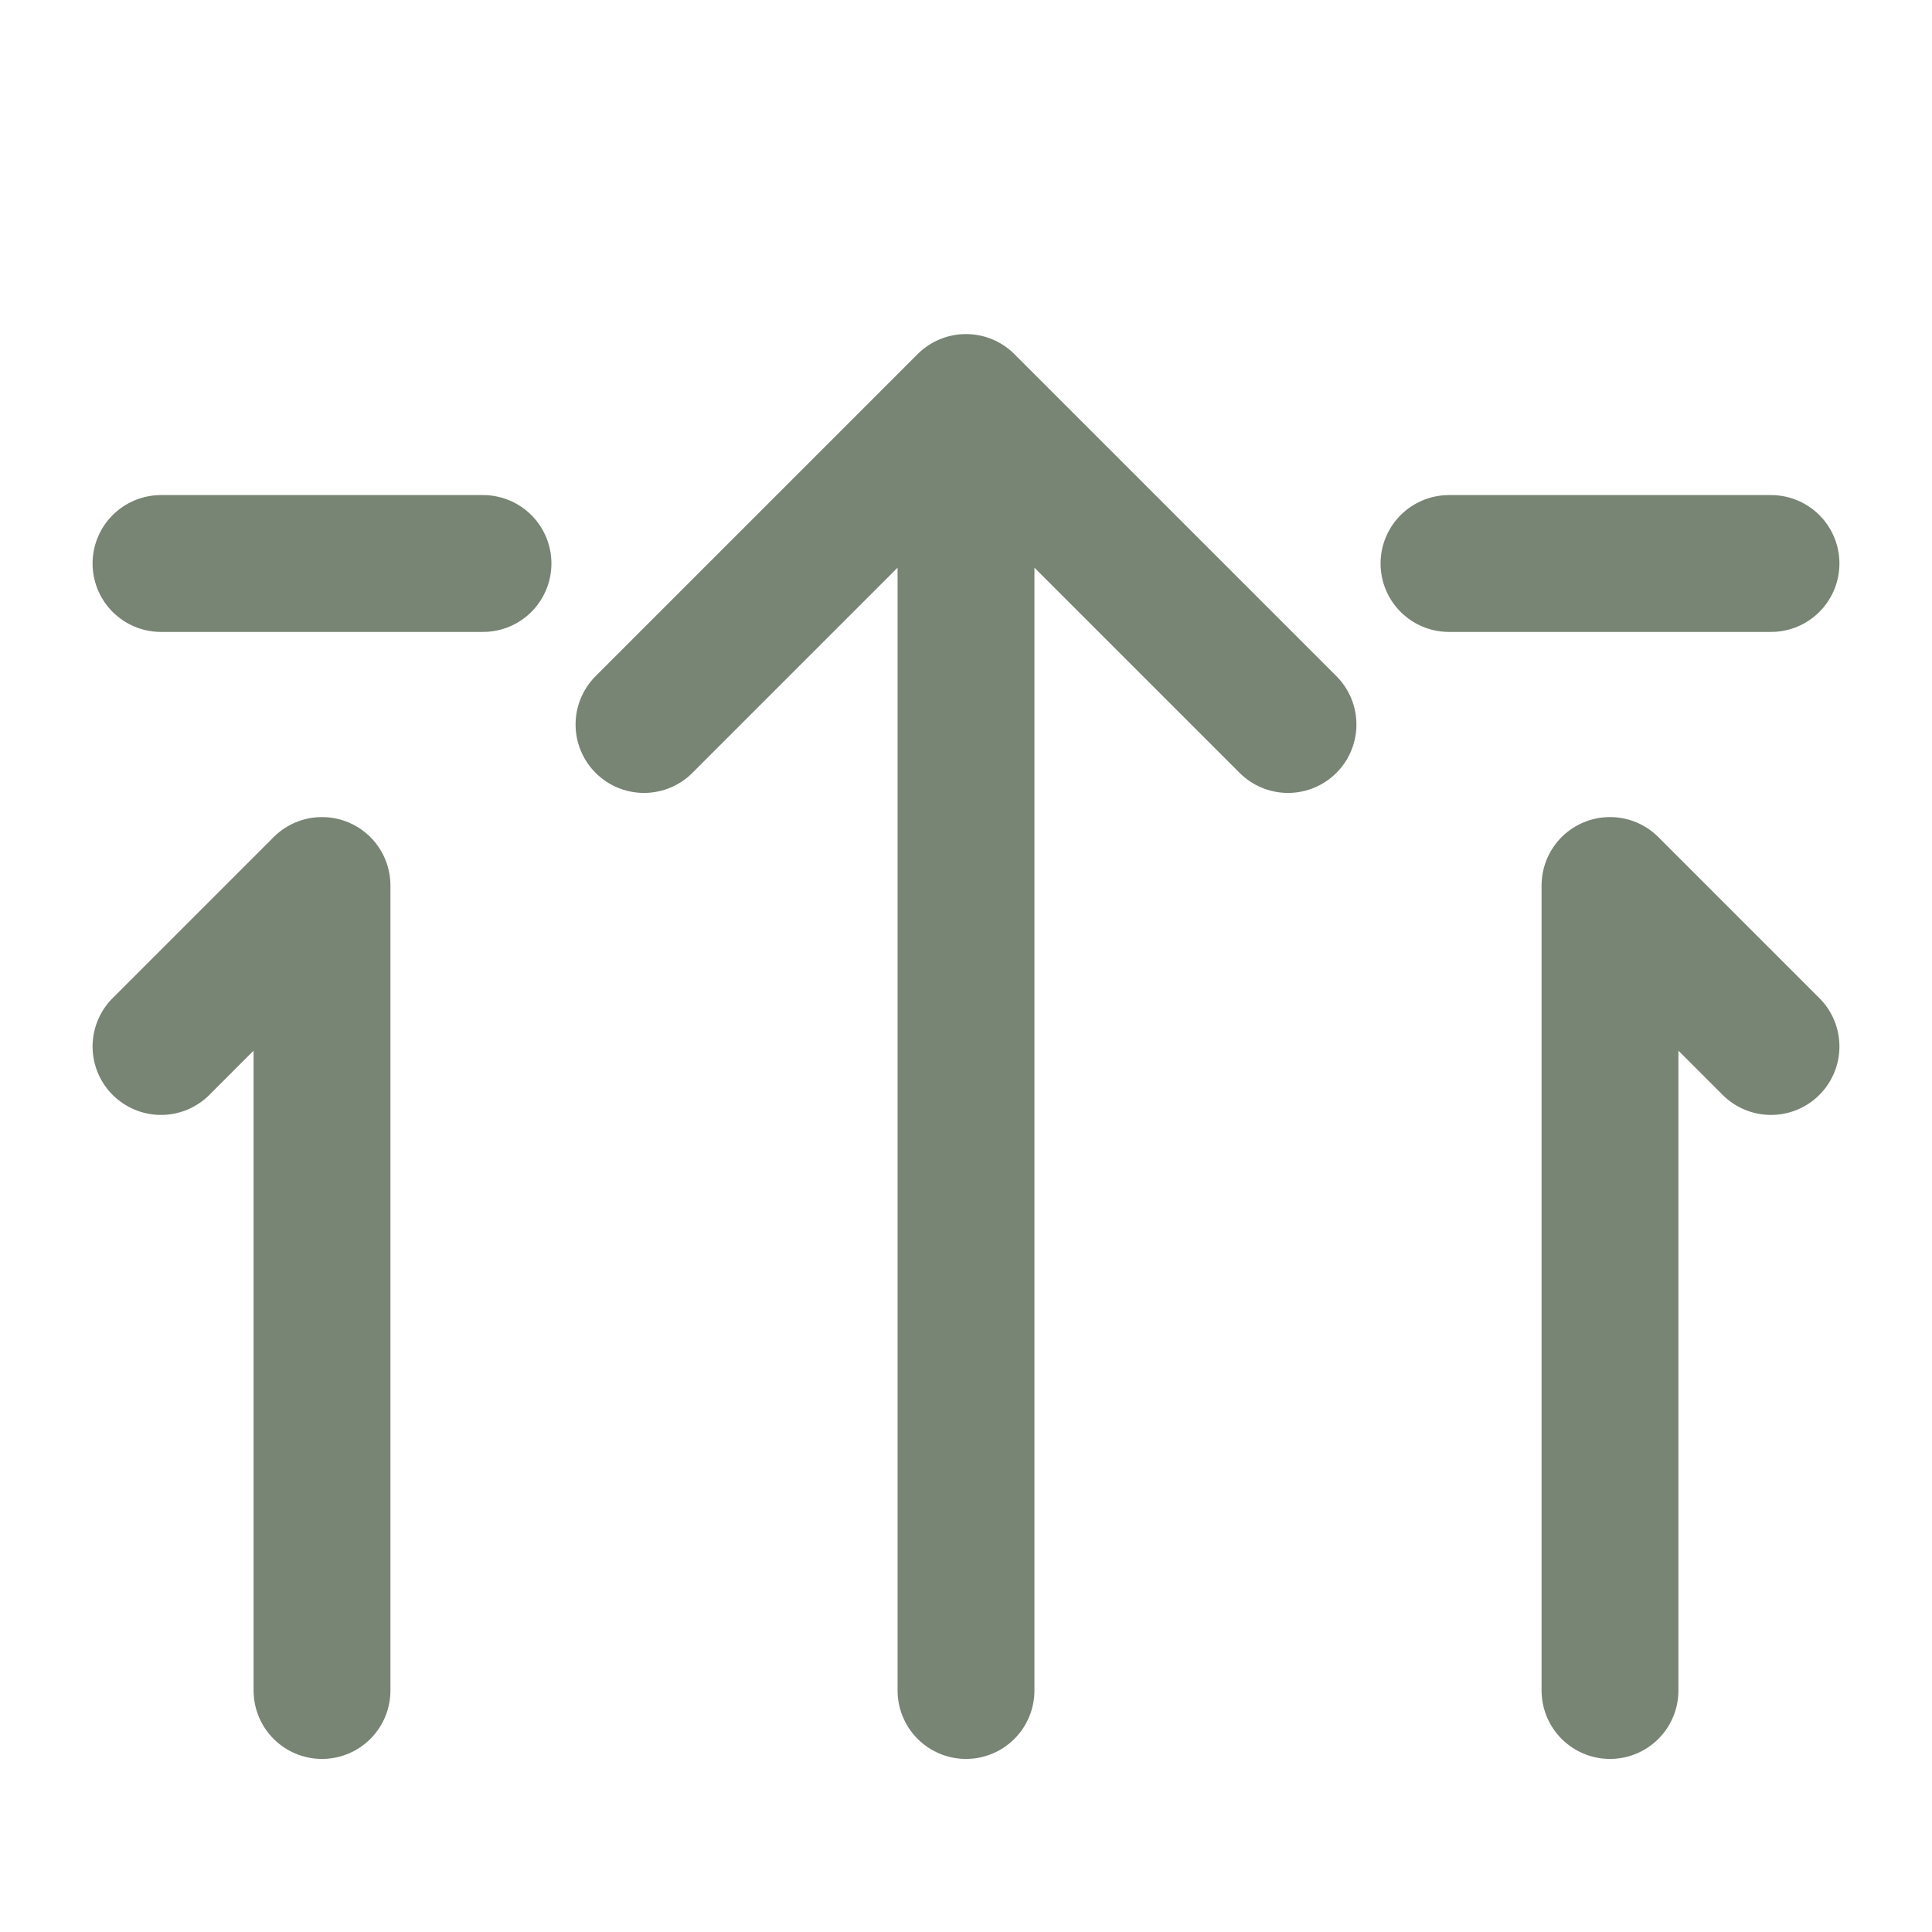
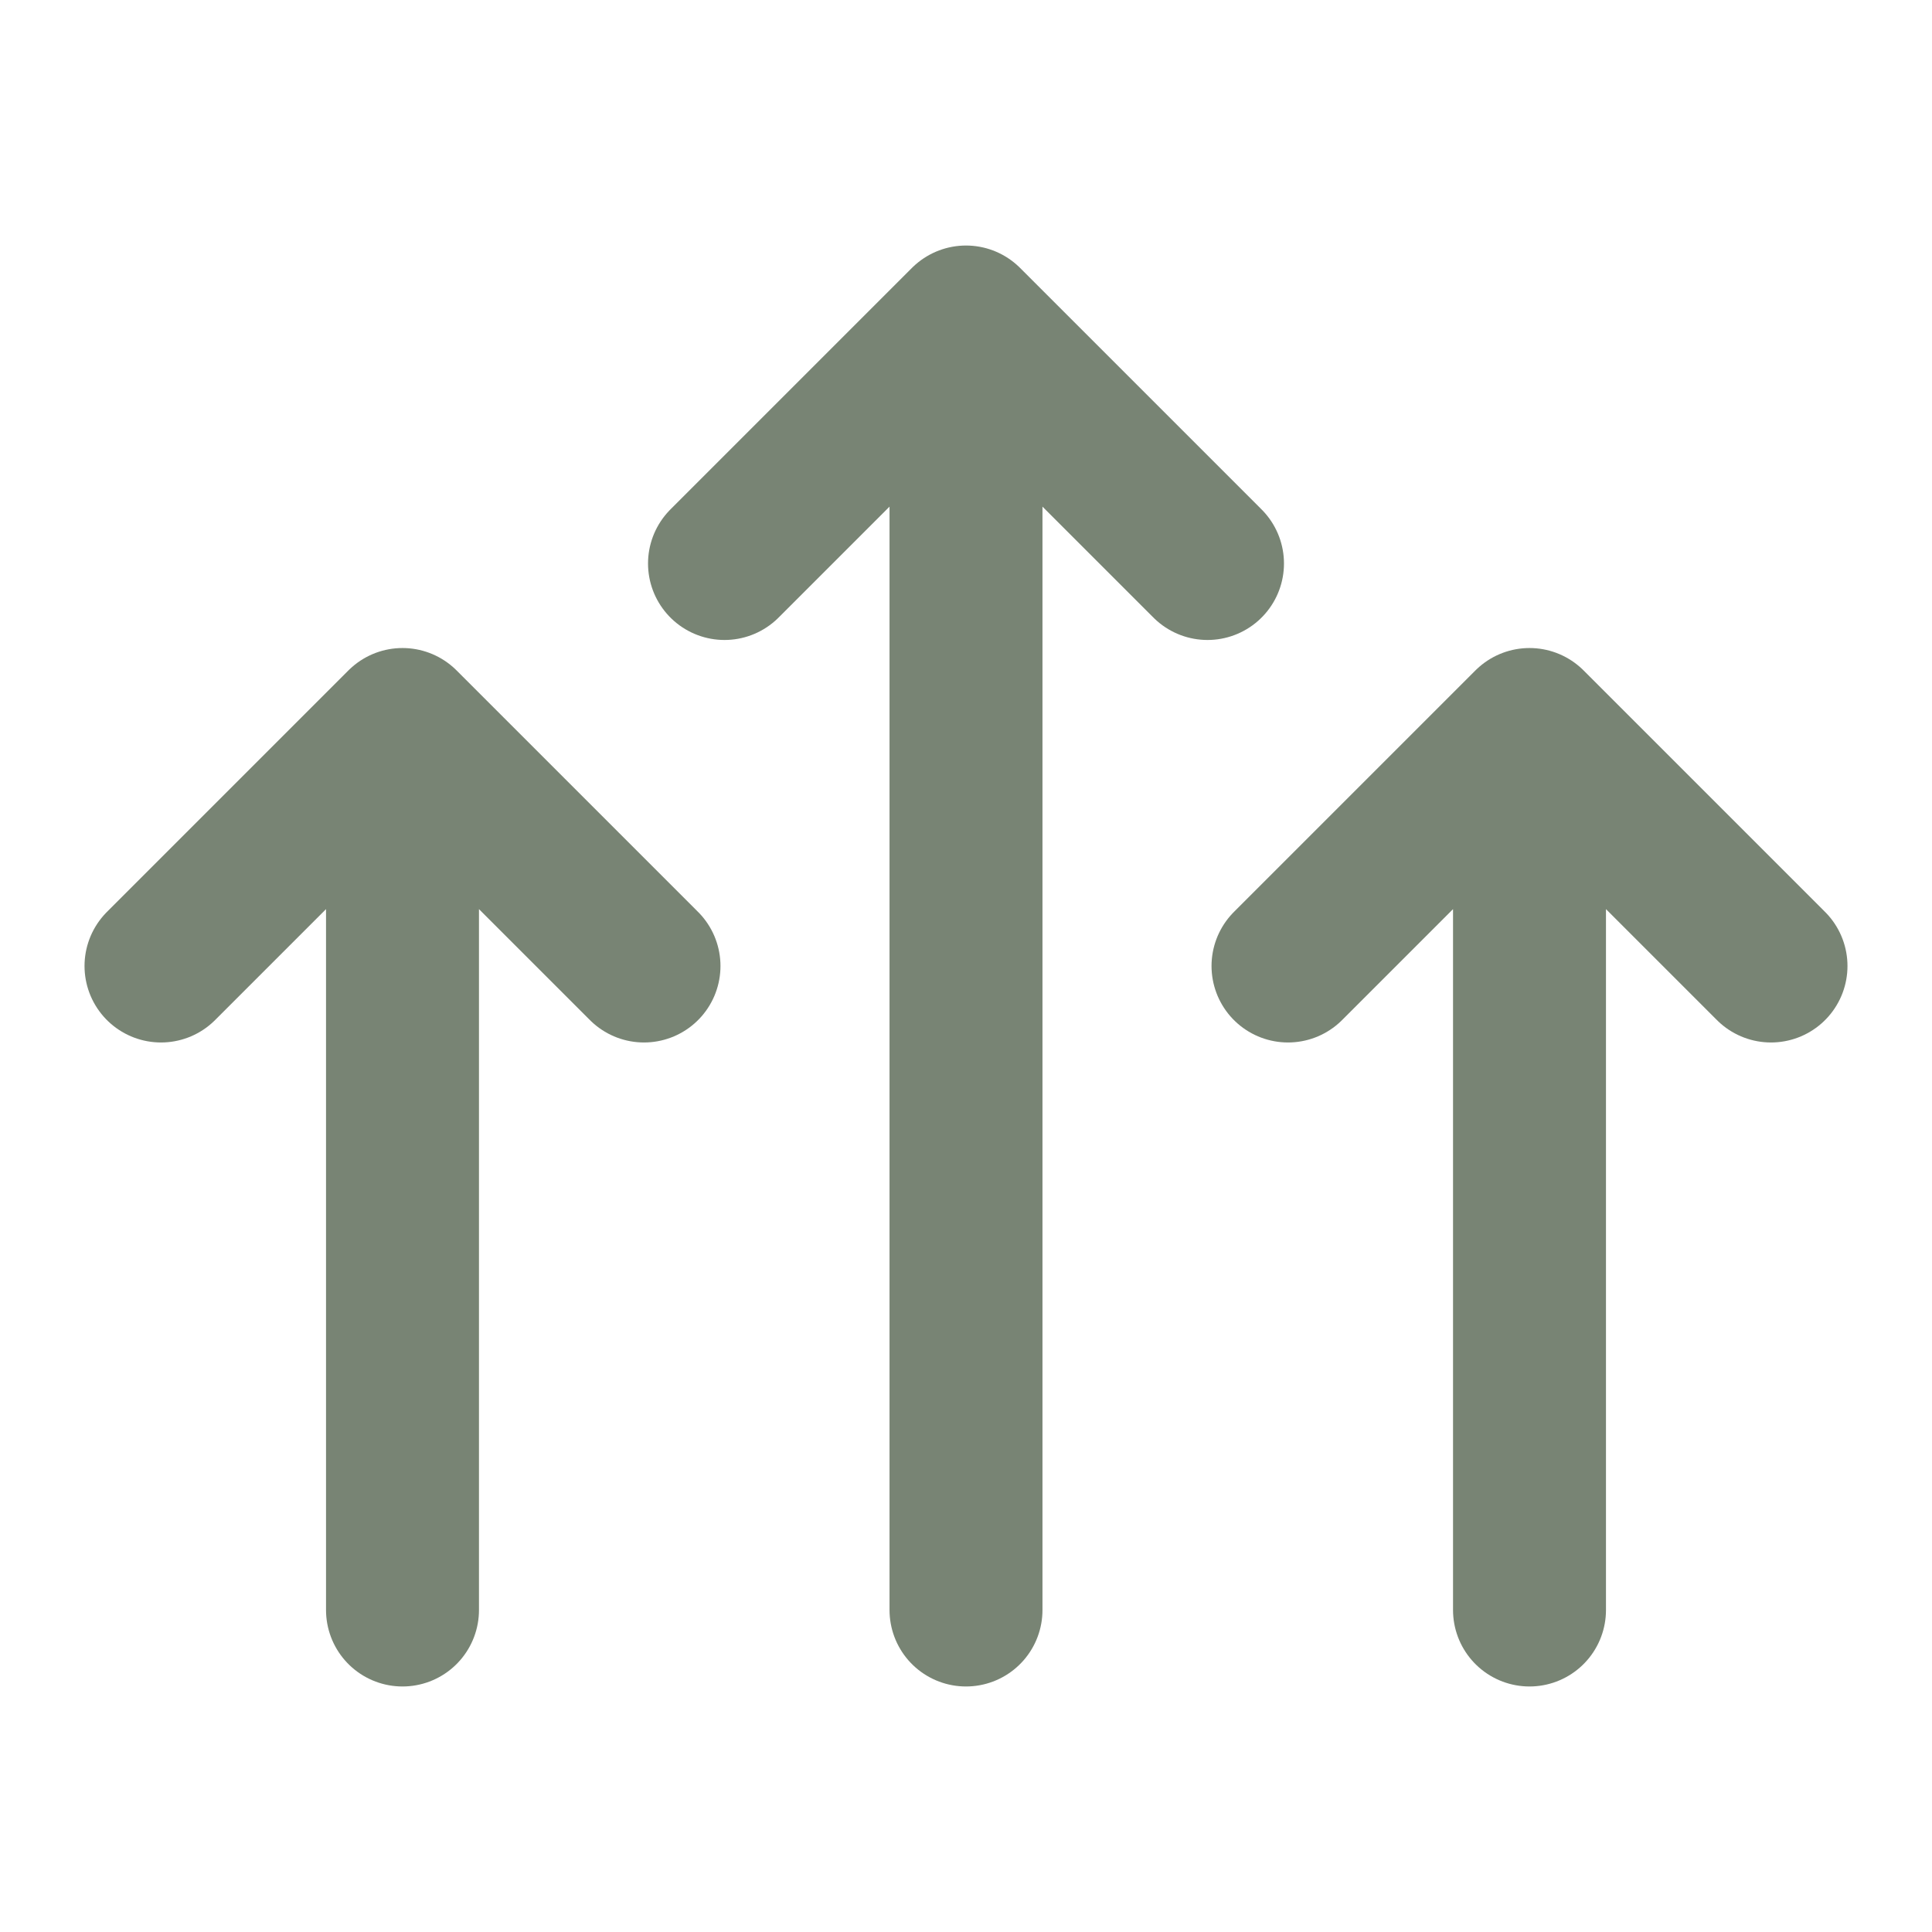
- <svg xmlns="http://www.w3.org/2000/svg" viewBox="0 0 24 24" fill-rule="evenodd" stroke="#788474" stroke-width="1.7" stroke-linecap="round" stroke-linejoin="round">
-   <path d="M12 21V5M8 9l4-4 4 4M4 21V11l-2 2M20 21V11l2 2M2 7h4M18 7h4" fill="none" />
+ <svg xmlns="http://www.w3.org/2000/svg" viewBox="0 0 24 24" fill-rule="evenodd" stroke="#788474" stroke-width="1.9" stroke-linecap="round" stroke-linejoin="round">
+   <path d="M5 20V9m-3 3 3-3 3 3M12 20V4m-3 3 3-3 3 3M19 20V9m-3 3 3-3 3 3" fill="none" stroke="#788474" />
</svg>
